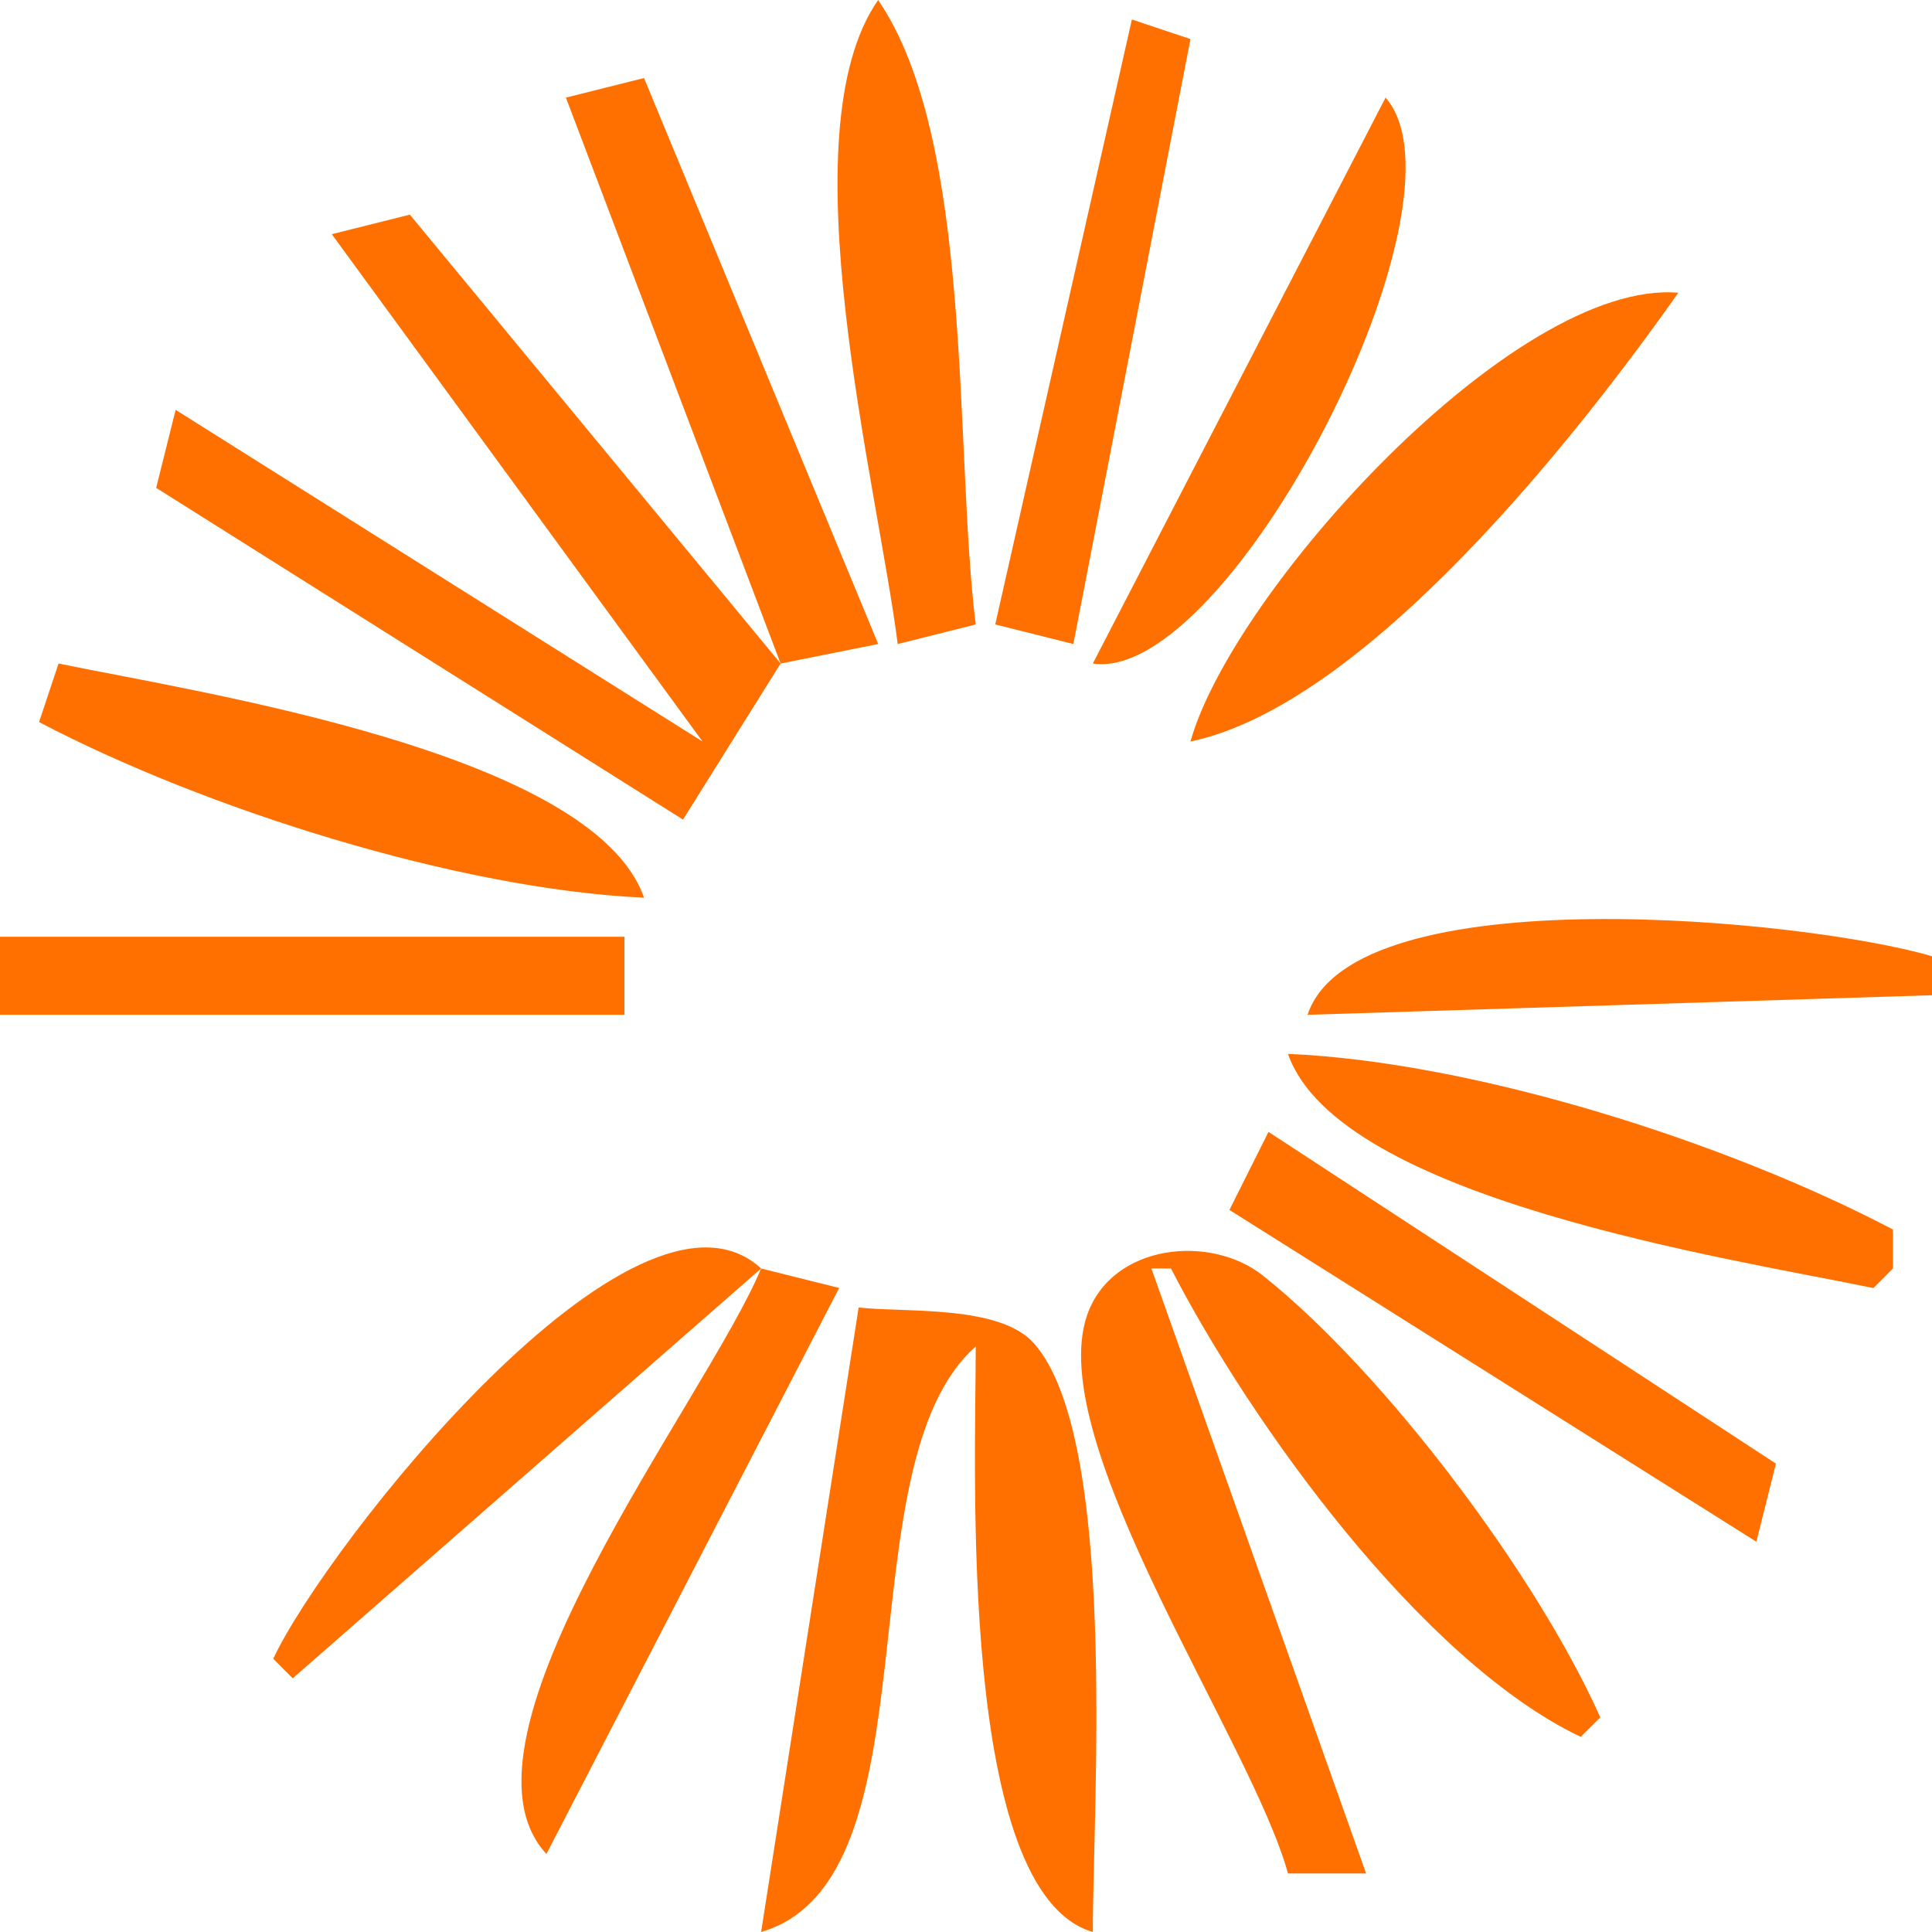
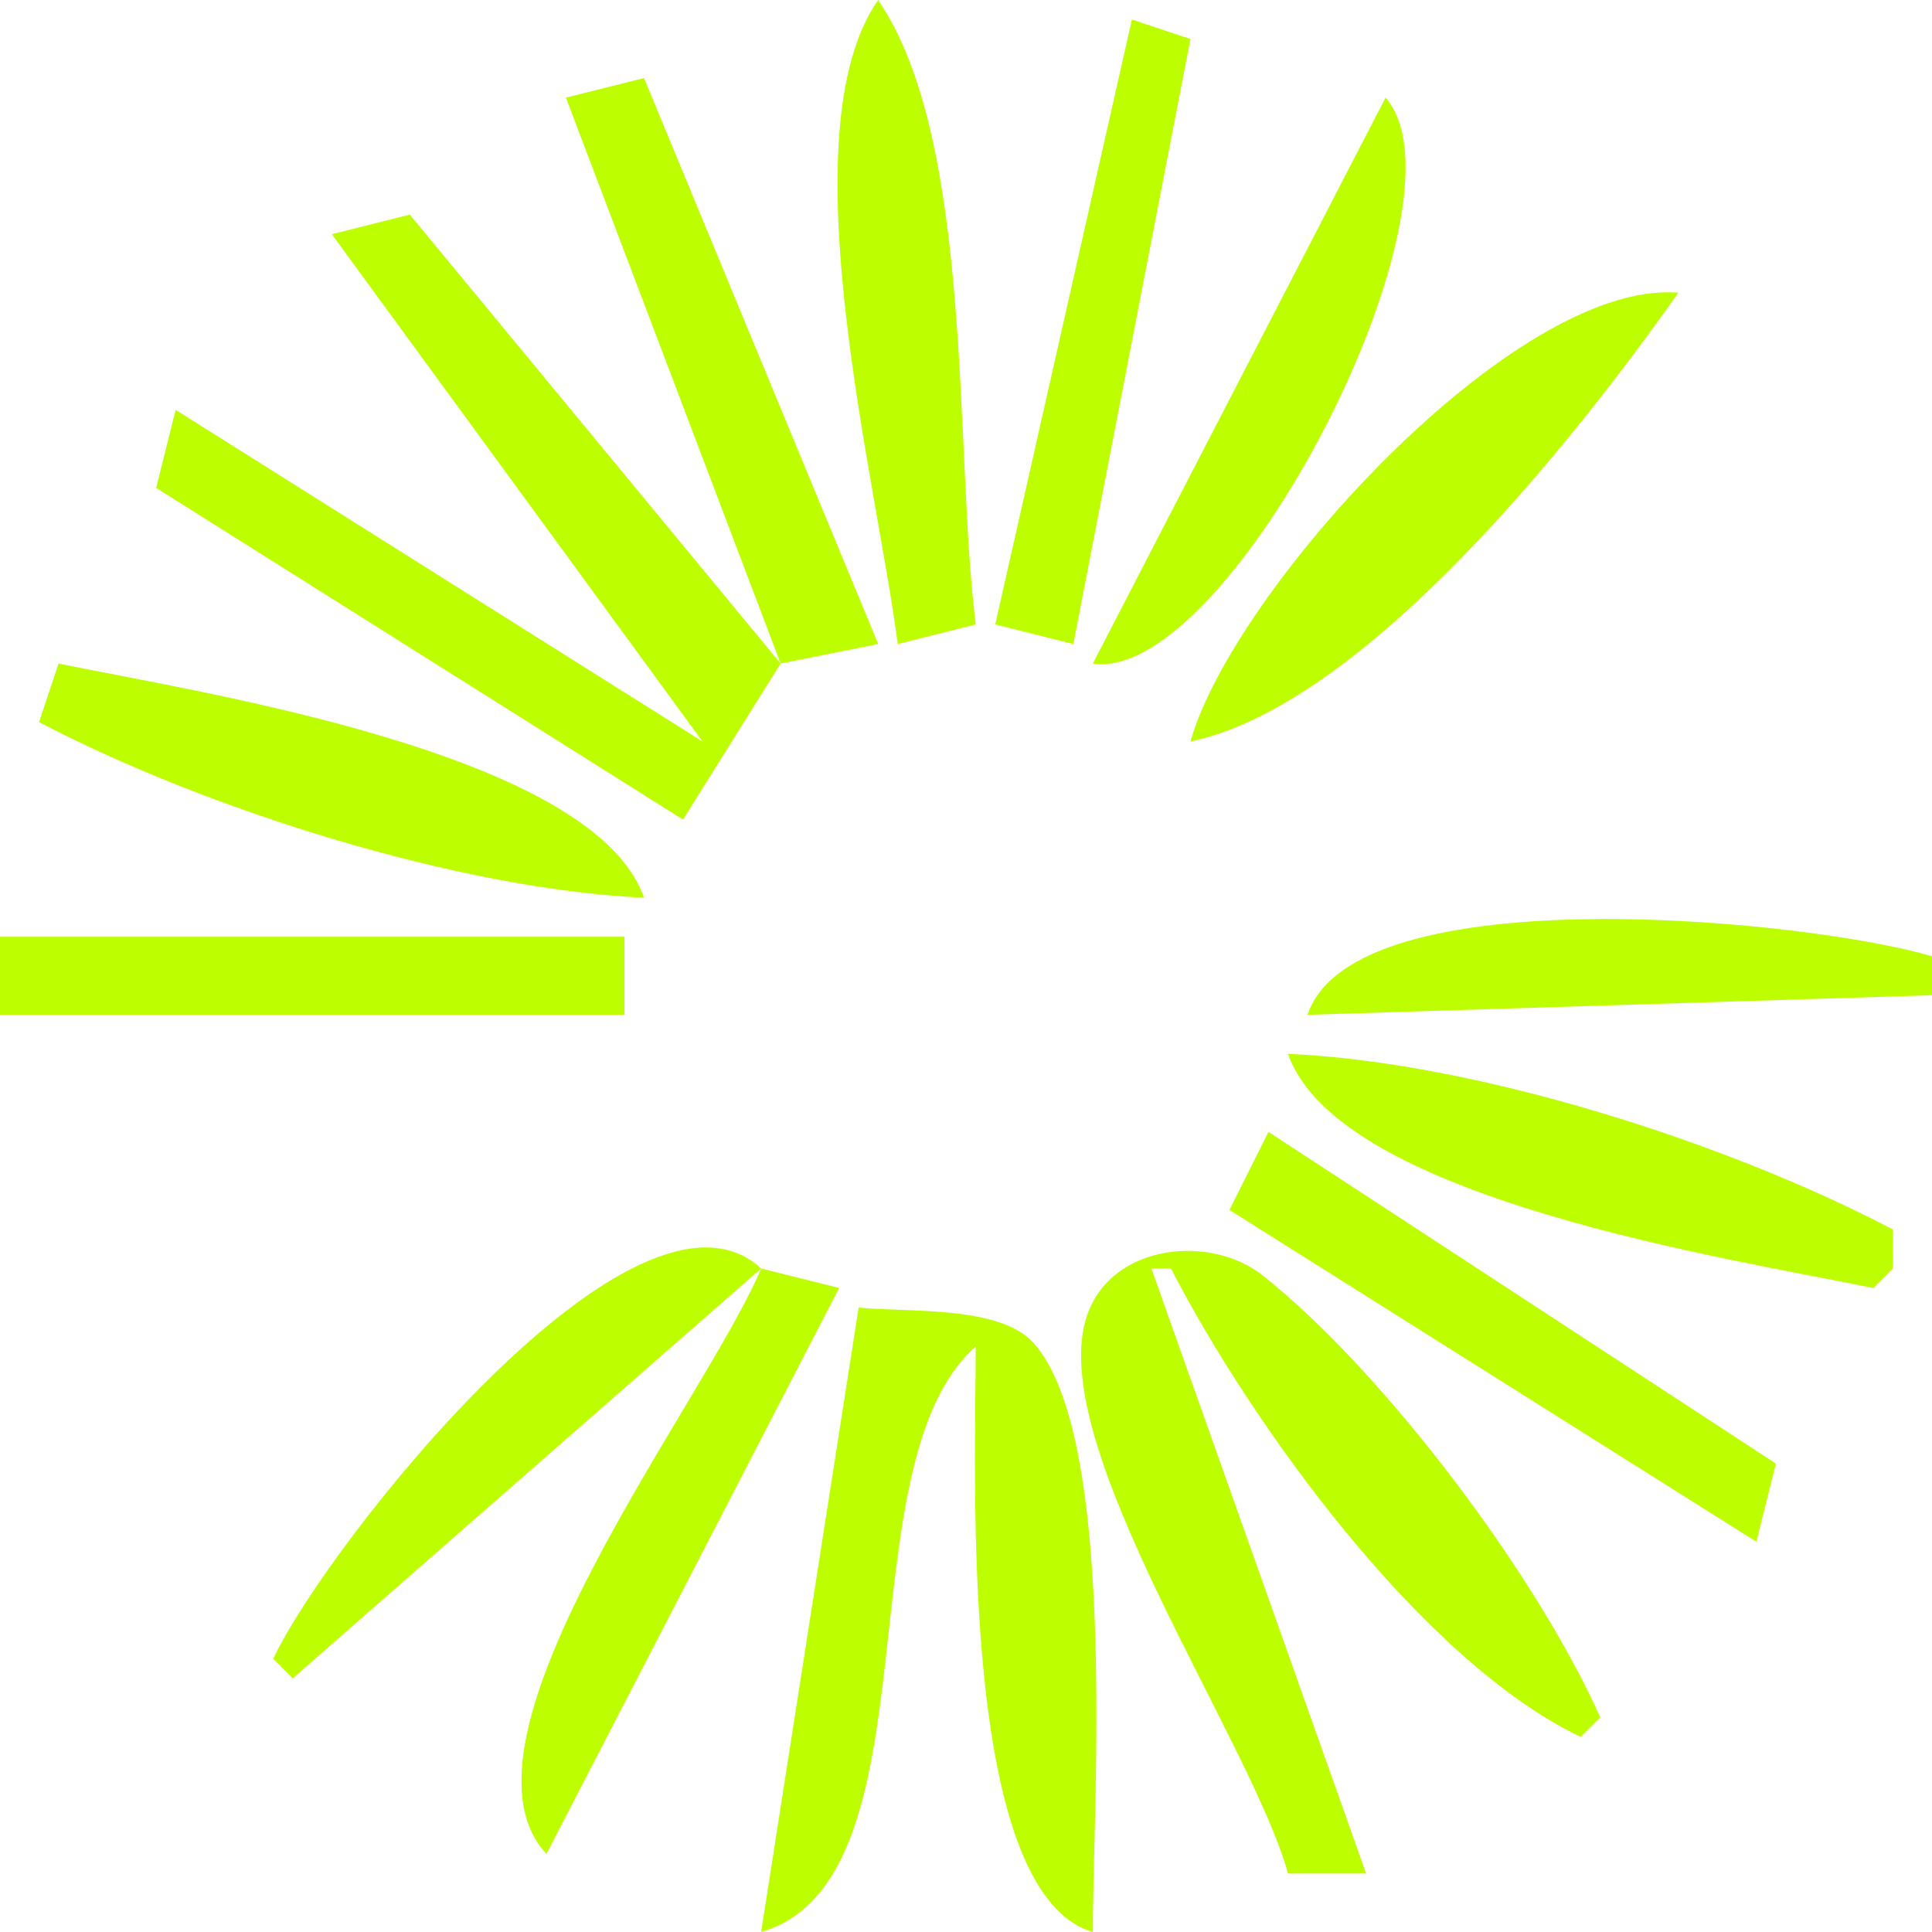
<svg xmlns="http://www.w3.org/2000/svg" width="23" height="23" viewBox="0 0 23 23" fill="none">
-   <path d="M10.454 0C9.351 1.583 10.447 5.769 10.687 7.667L11.616 7.434C11.358 5.389 11.6 1.676 10.454 0Z" fill="#FF7000" />
-   <path d="M13.475 0.232L11.848 7.434L12.778 7.667L14.172 0.465L13.475 0.232Z" fill="#FF7000" />
-   <path d="M6.737 1.162L9.293 7.899L4.879 2.555L3.95 2.788L8.364 8.828L2.091 4.879L1.859 5.808L8.131 9.757L9.293 7.899L10.455 7.667L7.667 0.929L6.737 1.162Z" fill="#FF7000" />
-   <path d="M16.495 1.162L13.01 7.899C14.631 8.144 17.593 2.416 16.495 1.162Z" fill="#FF7000" />
-   <path d="M14.172 8.828C16.262 8.388 18.783 5.184 19.98 3.485C18.03 3.321 14.672 7.044 14.172 8.828Z" fill="#FF7000" />
-   <path d="M0.697 7.899L0.465 8.596C2.429 9.627 5.448 10.585 7.667 10.687C7.065 8.957 2.38 8.247 0.697 7.899Z" fill="#FF7000" />
-   <path d="M0 11.152V12.081H7.434V11.152H0Z" fill="#FF7000" />
-   <path d="M15.566 12.081L23 11.848V11.384C21.525 10.948 16.12 10.409 15.566 12.081Z" fill="#FF7000" />
-   <path d="M15.333 12.546C15.936 14.278 20.622 14.986 22.303 15.334L22.535 15.101V14.637C20.558 13.599 17.567 12.643 15.333 12.546Z" fill="#FF7000" />
-   <path d="M15.101 13.475L14.636 14.404L20.909 18.354L21.142 17.424L15.101 13.475Z" fill="#FF7000" />
-   <path d="M3.253 19.747L3.485 19.98L9.061 15.101C7.564 13.725 3.877 18.41 3.253 19.747Z" fill="#FF7000" />
-   <path d="M15.333 22.303H16.263L13.707 15.101H13.94C14.892 16.948 16.925 19.775 18.818 20.677L19.051 20.445C18.299 18.759 16.49 16.343 15.034 15.185C14.413 14.691 13.238 14.803 12.942 15.656C12.418 17.172 14.904 20.735 15.333 22.303Z" fill="#FF7000" />
-   <path d="M9.061 15.101C8.411 16.66 5.234 20.699 6.505 22.071L9.99 15.333L9.061 15.101Z" fill="#FF7000" />
-   <path d="M10.222 15.566L9.061 23C11.195 22.376 10.012 17.44 11.616 16.03C11.616 17.517 11.401 22.529 13.01 23C13.009 21.505 13.312 17.119 12.307 15.99C11.899 15.533 10.788 15.627 10.222 15.566Z" fill="#FF7000" />
+   <path d="M10.454 0C9.351 1.583 10.447 5.769 10.687 7.667L11.616 7.434C11.358 5.389 11.6 1.676 10.454 0Z" fill="#bdff00" />
+   <path d="M13.475 0.232L11.848 7.434L12.778 7.667L14.172 0.465L13.475 0.232Z" fill="#bdff00" />
+   <path d="M6.737 1.162L9.293 7.899L4.879 2.555L3.95 2.788L8.364 8.828L2.091 4.879L1.859 5.808L8.131 9.757L9.293 7.899L10.455 7.667L7.667 0.929L6.737 1.162Z" fill="#bdff00" />
+   <path d="M16.495 1.162L13.01 7.899C14.631 8.144 17.593 2.416 16.495 1.162Z" fill="#bdff00" />
+   <path d="M14.172 8.828C16.262 8.388 18.783 5.184 19.98 3.485C18.03 3.321 14.672 7.044 14.172 8.828Z" fill="#bdff00" />
+   <path d="M0.697 7.899L0.465 8.596C2.429 9.627 5.448 10.585 7.667 10.687C7.065 8.957 2.38 8.247 0.697 7.899Z" fill="#bdff00" />
+   <path d="M0 11.152V12.081H7.434V11.152H0Z" fill="#bdff00" />
+   <path d="M15.566 12.081L23 11.848V11.384C21.525 10.948 16.12 10.409 15.566 12.081Z" fill="#bdff00" />
+   <path d="M15.333 12.546C15.936 14.278 20.622 14.986 22.303 15.334L22.535 15.101V14.637C20.558 13.599 17.567 12.643 15.333 12.546Z" fill="#bdff00" />
+   <path d="M15.101 13.475L14.636 14.404L20.909 18.354L21.142 17.424L15.101 13.475Z" fill="#bdff00" />
+   <path d="M3.253 19.747L3.485 19.98L9.061 15.101C7.564 13.725 3.877 18.41 3.253 19.747Z" fill="#bdff00" />
+   <path d="M15.333 22.303H16.263L13.707 15.101H13.94C14.892 16.948 16.925 19.775 18.818 20.677L19.051 20.445C18.299 18.759 16.49 16.343 15.034 15.185C14.413 14.691 13.238 14.803 12.942 15.656C12.418 17.172 14.904 20.735 15.333 22.303Z" fill="#bdff00" />
+   <path d="M9.061 15.101C8.411 16.66 5.234 20.699 6.505 22.071L9.99 15.333L9.061 15.101Z" fill="#bdff00" />
+   <path d="M10.222 15.566L9.061 23C11.195 22.376 10.012 17.44 11.616 16.03C11.616 17.517 11.401 22.529 13.01 23C13.009 21.505 13.312 17.119 12.307 15.99C11.899 15.533 10.788 15.627 10.222 15.566Z" fill="#bdff00" />
</svg>
